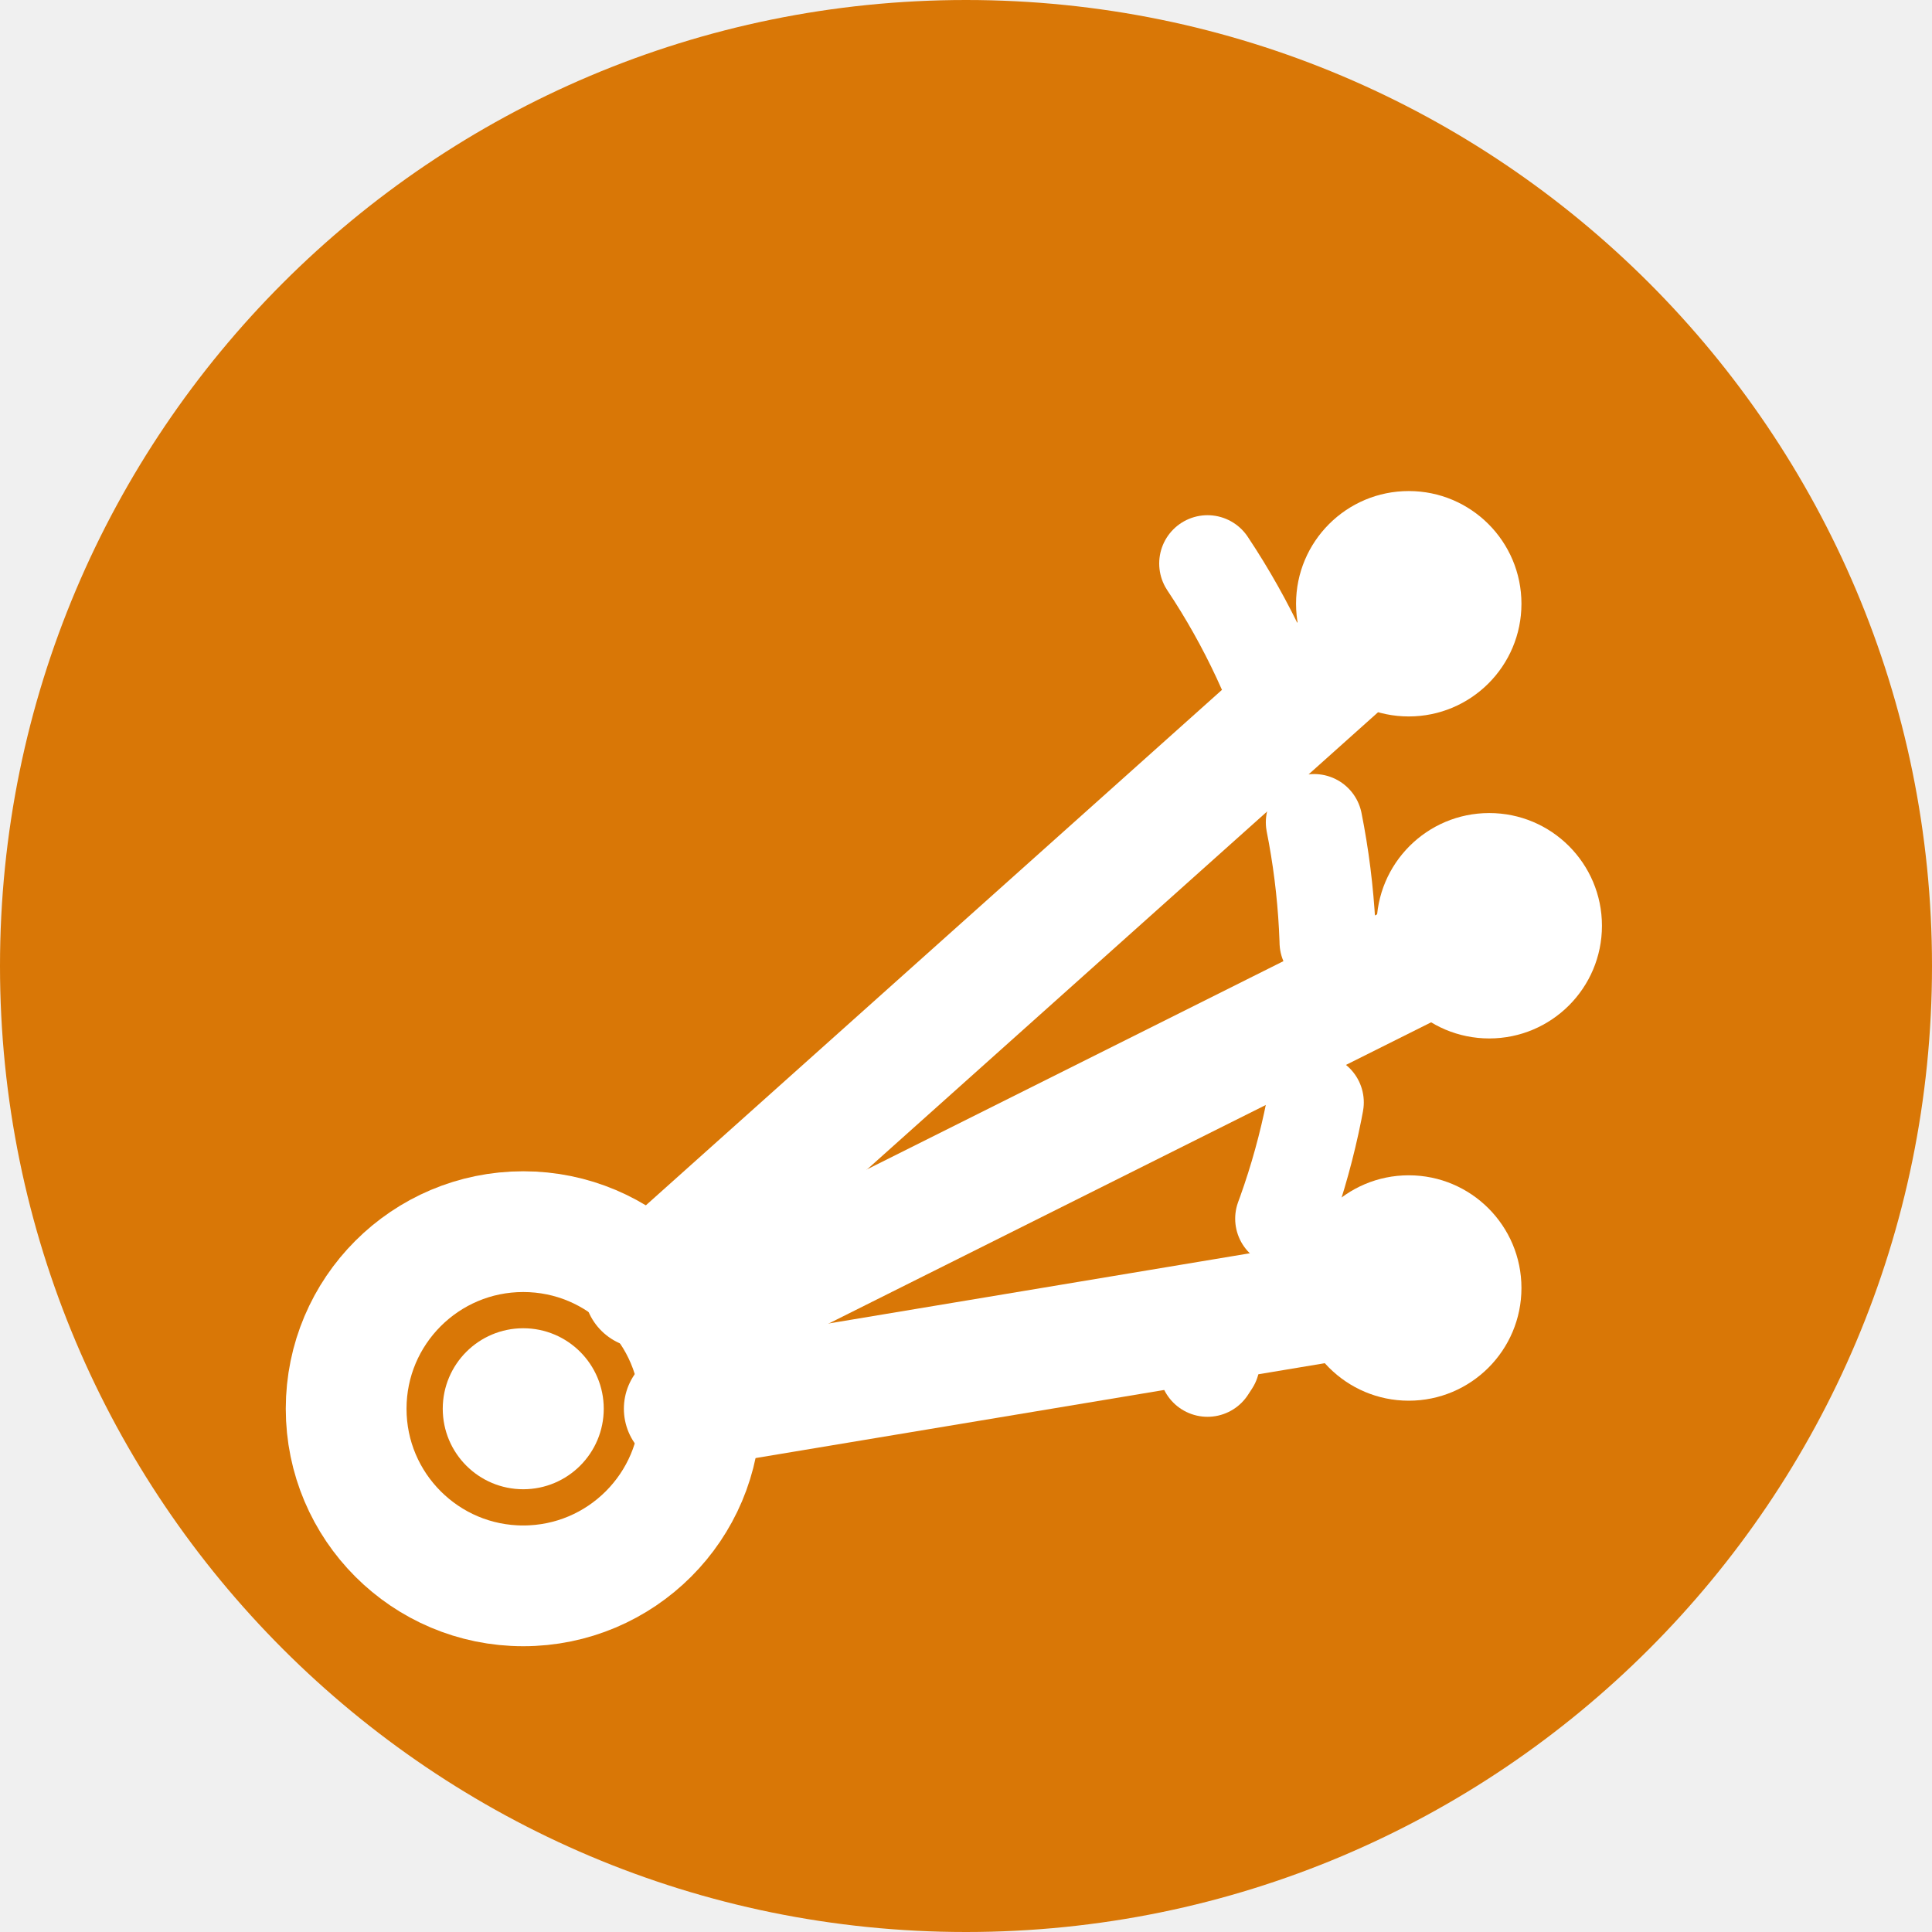
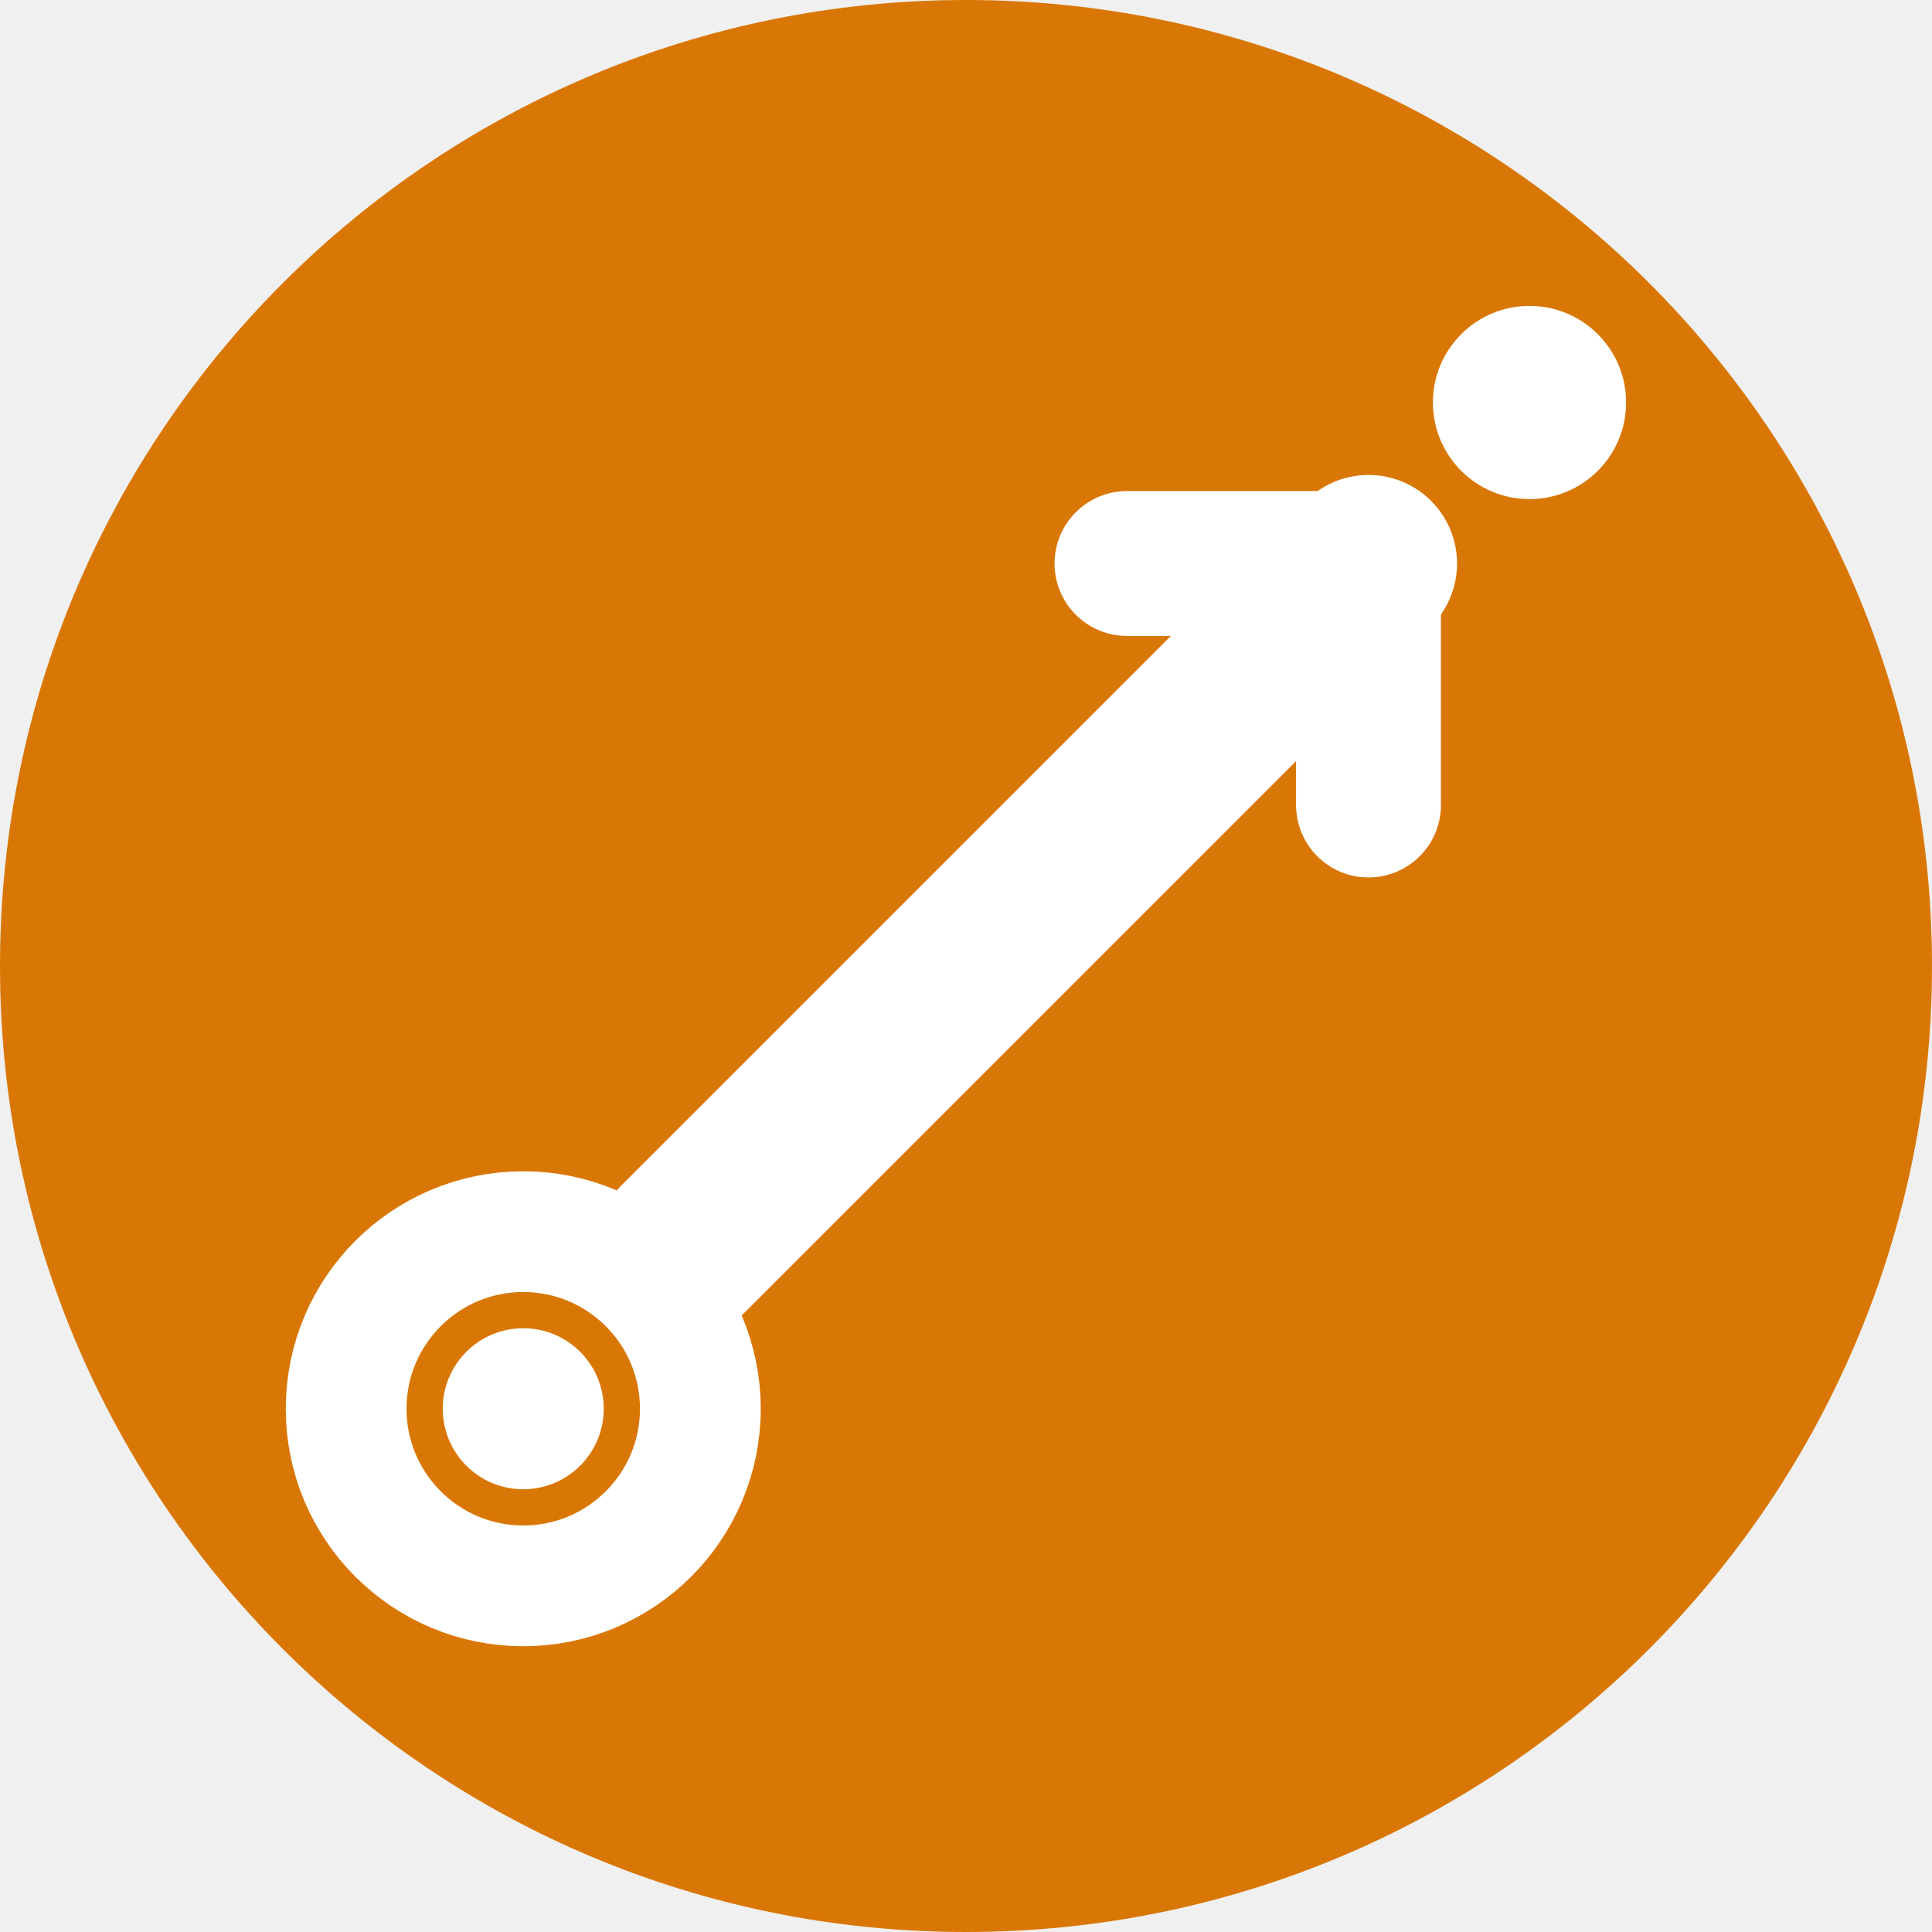
<svg xmlns="http://www.w3.org/2000/svg" width="24" height="24" viewBox="0 0 24 24" fill="none">
  <circle cx="12" cy="12" r="12" fill="#D97706" />
  <circle cx="6.5" cy="17.5" r="2.2" stroke="white" stroke-width="1.5" />
  <circle cx="6.5" cy="17.5" r="1" fill="white" />
-   <line x1="8" y1="16" x2="17.5" y2="7.5" stroke="white" stroke-width="1.5" stroke-linecap="round" />
-   <line x1="8.5" y1="16.5" x2="18.5" y2="11.5" stroke="white" stroke-width="1.5" stroke-linecap="round" />
-   <line x1="8.5" y1="17.5" x2="17.5" y2="16" stroke="white" stroke-width="1.5" stroke-linecap="round" />
-   <circle cx="17.5" cy="7.5" r="1.4" fill="white" />
-   <circle cx="18.5" cy="11.5" r="1.4" fill="white" />
-   <circle cx="17.5" cy="16" r="1.4" fill="white" />
-   <path d="M15 7C17 10 17 14 15 17" stroke="white" stroke-width="1.2" stroke-linecap="round" stroke-dasharray="1.5 2" />
+   <line x1="8.5" y1="15.5" x2="17" y2="7" stroke="white" stroke-width="2.2" stroke-linecap="round" />
+   <path d="M14 7H17V10" stroke="white" stroke-width="1.8" stroke-linecap="round" stroke-linejoin="round" />
+   <circle cx="19" cy="5" r="1.2" fill="white" />
</svg>
